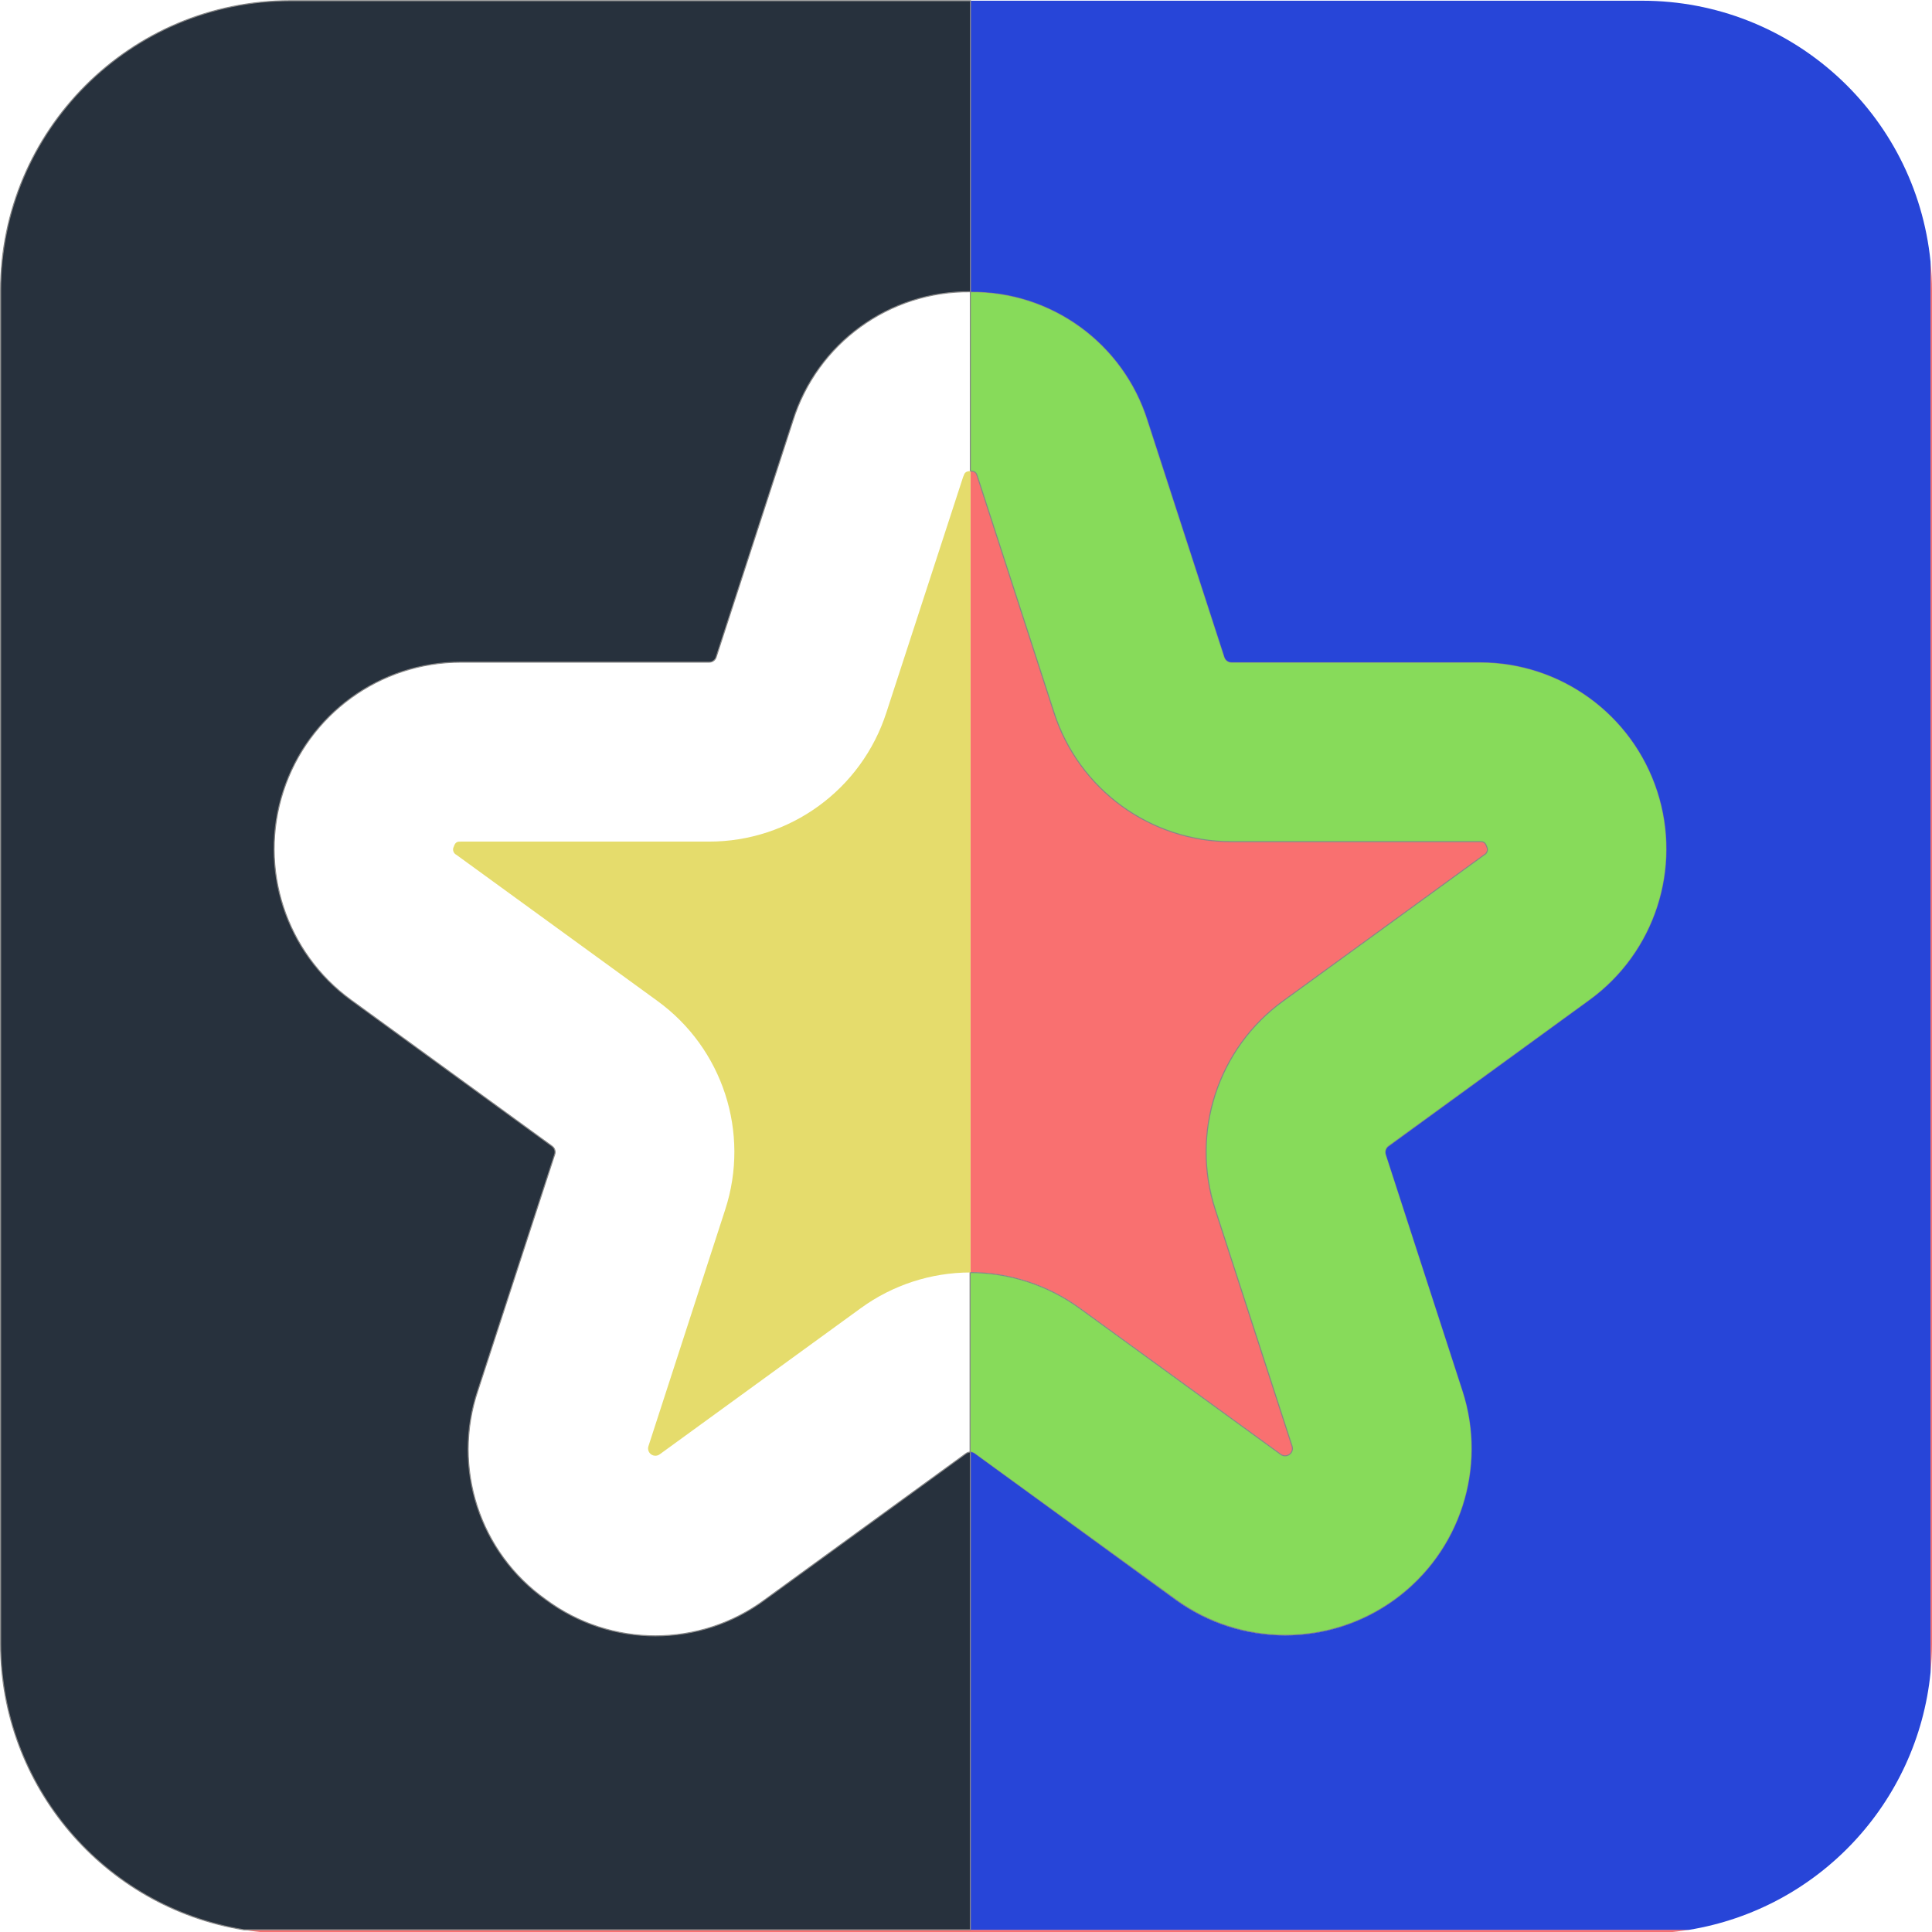
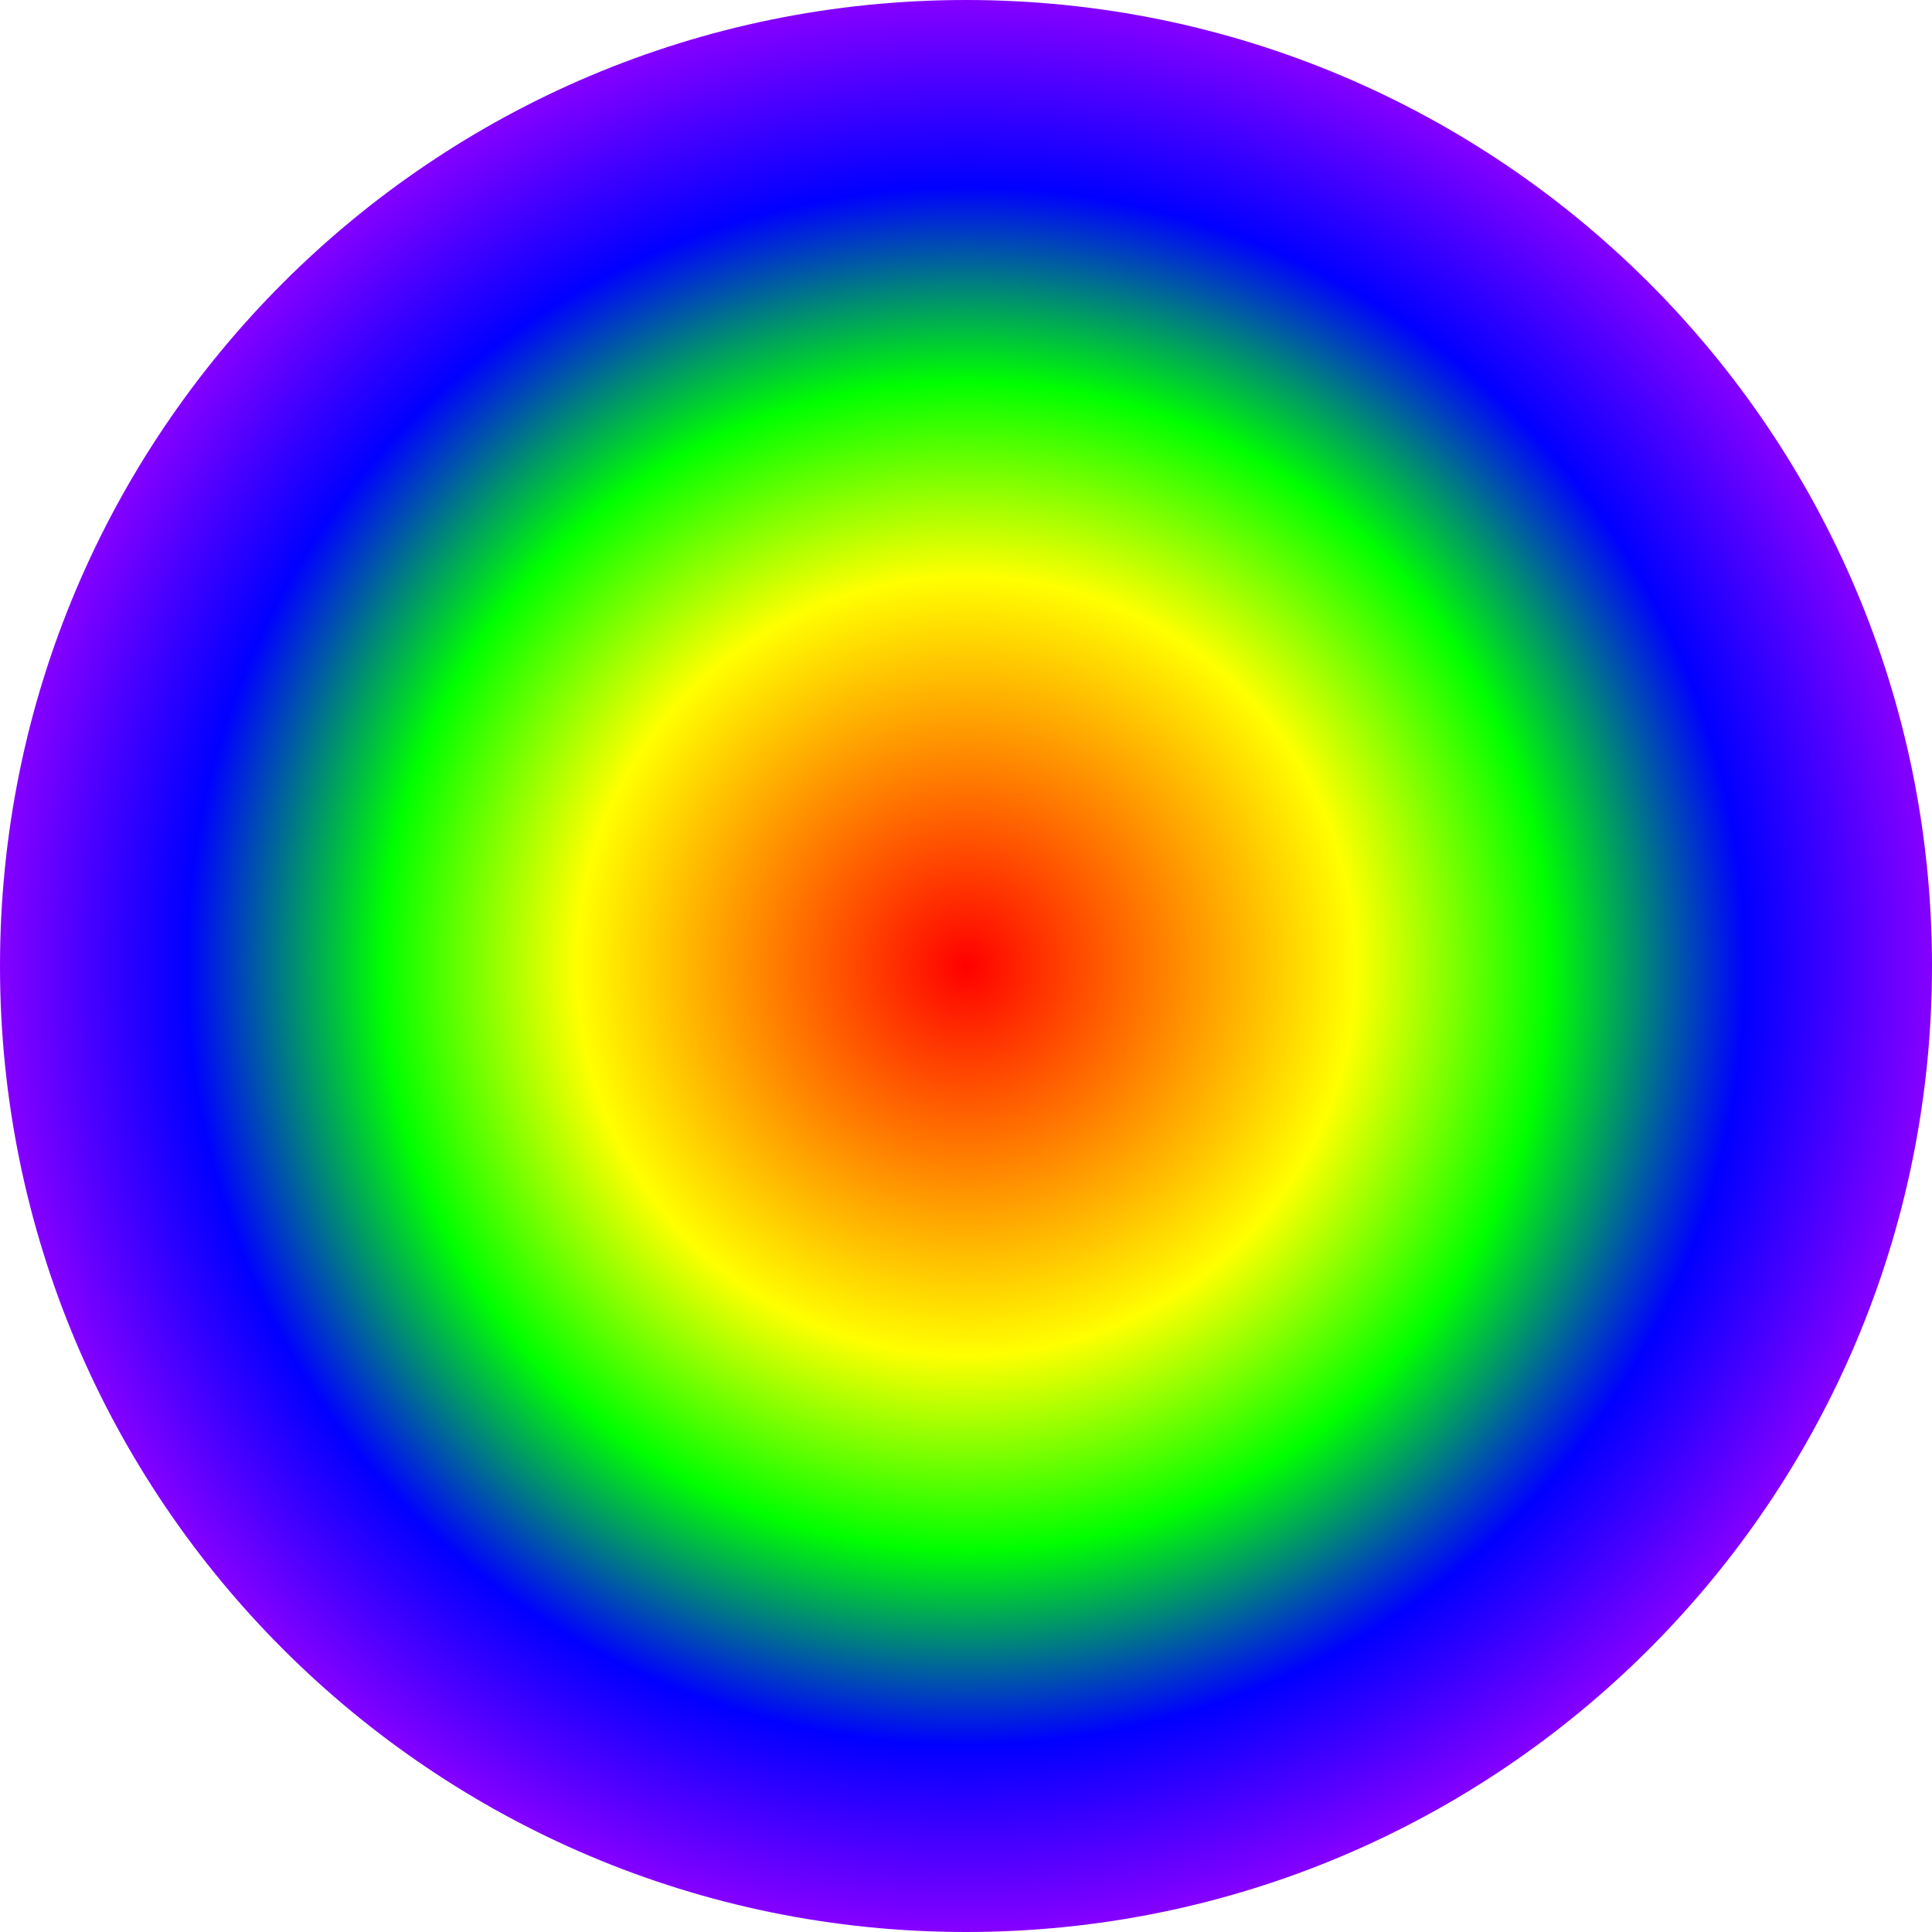
- <svg xmlns="http://www.w3.org/2000/svg" width="32.0px" height="32.0px" viewBox="0 0 32.0 32.0" version="1.1" id="SVGRoot">
-   <defs id="defs889" />
-   <g id="g847" transform="matrix(1.009651,0,0,0.9992525,-0.3329674,0.01197419)">
-     <line class="cls-1" x1="16.17" y1="31.995" x2="16.17" y2="31.995" id="line8" style="fill:none;stroke-width:0.062" />
-     <path class="cls-1" d="m 18.048,21.674 3.295,2.42 a 0.12,0.121 0 0 0 0.186,-0.136 l -1.258,-3.917 a 3.055,3.09 0 0 1 1.113,-3.462 l 3.295,-2.42 a 0.098,0.099 0 0 0 0.044,-0.136 c -0.027,-0.084 -0.068,-0.084 -0.114,-0.084 H 20.533 A 3.055,3.089 0 0 1 17.621,11.798 L 16.362,7.882 c -0.014,-0.045 -0.027,-0.084 -0.114,-0.084 V 21.079 a 3.064,3.098 0 0 1 1.8,0.595 z" id="path10" style="fill:none;stroke-width:0.062" />
-     <path class="cls-2" d="m 21.343,24.094 a 0.12,0.121 0 0 0 0.186,-0.136 l -1.258,-3.917 a 3.055,3.09 0 0 1 1.113,-3.462 l 3.295,-2.42 a 0.098,0.099 0 0 0 0.044,-0.136 c -0.027,-0.084 -0.068,-0.084 -0.114,-0.084 H 20.533 A 3.055,3.089 0 0 1 17.621,11.798 L 16.362,7.882 c -0.014,-0.045 -0.027,-0.084 -0.114,-0.084 V 21.079 a 3.064,3.098 0 0 1 1.8,0.593 z" id="path12" style="fill:#f97070;fill-opacity:1;stroke-width:0.062" />
-     <path class="cls-3" d="m 19.614,26.501 a 3.062,3.096 0 0 0 4.712,-3.462 l -1.258,-3.917 a 0.119,0.121 0 0 1 0.044,-0.136 l 3.295,-2.42 A 3.062,3.096 0 0 0 24.606,10.964 H 20.533 a 0.12,0.121 0 0 1 -0.114,-0.084 L 19.16,6.964 A 3.017,3.051 0 0 0 16.248,4.824 v 0 2.973 c 0.087,0 0.1,0.039 0.114,0.084 l 1.258,3.918 a 3.055,3.089 0 0 0 2.912,2.14 h 4.073 c 0.046,0 0.087,0 0.114,0.084 a 0.098,0.099 0 0 1 -0.044,0.136 l -3.295,2.42 a 3.055,3.09 0 0 0 -1.113,3.462 l 1.258,3.917 a 0.12,0.121 0 0 1 -0.186,0.136 l -3.295,-2.42 a 3.064,3.098 0 0 0 -1.8,-0.593 v 2.977 a 0.124,0.125 0 0 1 0.07,0.023 z" id="path14" style="fill:#87db5a;fill-opacity:1;stroke:#878787;stroke-width:0.017px;stroke-miterlimit:10" />
-     <path class="cls-4" d="M 16.133,7.883 14.871,11.798 a 3.055,3.089 0 0 1 -2.912,2.14 H 7.888 c -0.047,0 -0.087,0 -0.114,0.084 a 0.098,0.099 0 0 0 0.044,0.136 l 3.295,2.42 a 3.055,3.09 0 0 1 1.113,3.462 l -1.258,3.917 a 0.12,0.121 0 0 0 0.186,0.136 l 3.295,-2.42 a 3.062,3.096 0 0 1 1.802,-0.593 V 7.797 c -0.089,0 -0.101,0.041 -0.116,0.086 z" id="path16" style="fill:#e5dc6c;fill-opacity:1;stroke-width:0.062" />
-     <path class="cls-5" d="m 32.024,4.806 c 0,-0.161 -0.008,-0.321 -0.024,-0.478 V 27.713 c 0.015,-0.158 0.024,-0.316 0.024,-0.478 z" id="path18" style="fill:#f97070;stroke-width:0.062" />
-     <path class="cls-5" d="m 4.329,31.976 a 4.779,4.832 0 0 0 0.764,0.063 H 27.271 a 4.779,4.832 0 0 0 0.764,-0.063 z" id="path20" style="fill:#f97070;stroke-width:0.062" />
-     <path class="cls-2" d="M 27.271,0 H 16.248 v 4.824 0 a 3.017,3.051 0 0 1 2.912,2.14 l 1.258,3.917 a 0.12,0.121 0 0 0 0.114,0.084 h 4.073 a 3.062,3.096 0 0 1 1.8,5.602 l -3.295,2.423 a 0.119,0.121 0 0 0 -0.044,0.136 l 1.258,3.917 a 3.062,3.096 0 0 1 -4.712,3.462 l -3.295,-2.424 a 0.124,0.125 0 0 0 -0.07,-0.023 v 7.919 H 28.034 A 4.754,4.807 0 0 0 32,27.711 V 4.325 A 4.753,4.806 0 0 0 27.271,0 Z" id="path22" style="fill:#2745d8;fill-opacity:1;stroke-width:0.062" />
-     <path class="cls-3" d="m 16.248,24.057 a 0.124,0.125 0 0 0 -0.07,0.023 l -3.296,2.421 a 3.018,3.052 0 0 1 -3.6,0 A 3.018,3.051 0 0 1 8.168,23.039 L 9.43,19.122 A 0.12,0.121 0 0 0 9.387,18.987 L 6.091,16.566 a 3.062,3.096 0 0 1 1.8,-5.602 h 4.073 a 0.12,0.121 0 0 0 0.114,-0.084 l 1.258,-3.916 a 3.018,3.051 0 0 1 2.914,-2.14 V -1.1992773e-5 H 5.093 A 4.753,4.806 0 0 0 0.34,4.806 V 27.232 a 4.753,4.807 0 0 0 3.989,4.743 h 11.919 z" id="path24" style="fill:#27313d;fill-opacity:1;stroke:#878787;stroke-width:0.017px;stroke-miterlimit:10" />
-   </g>
+ <svg xmlns="http://www.w3.org/2000/svg" width="200" height="200" viewBox="0 0 100 100">
+   <defs>
+     <radialGradient id="rainbowCircle" cx="50%" cy="50%" r="50%">
+       <stop offset="0%" stop-color="#ff0000" />
+       <stop offset="20%" stop-color="#ff7f00" />
+       <stop offset="40%" stop-color="#ffff00" />
+       <stop offset="60%" stop-color="#00ff00" />
+       <stop offset="80%" stop-color="#0000ff" />
+       <stop offset="100%" stop-color="#8b00ff" />
+     </radialGradient>
+   </defs>
+   <circle cx="50" cy="50" r="50" fill="url(#rainbowCircle)" />
</svg>
